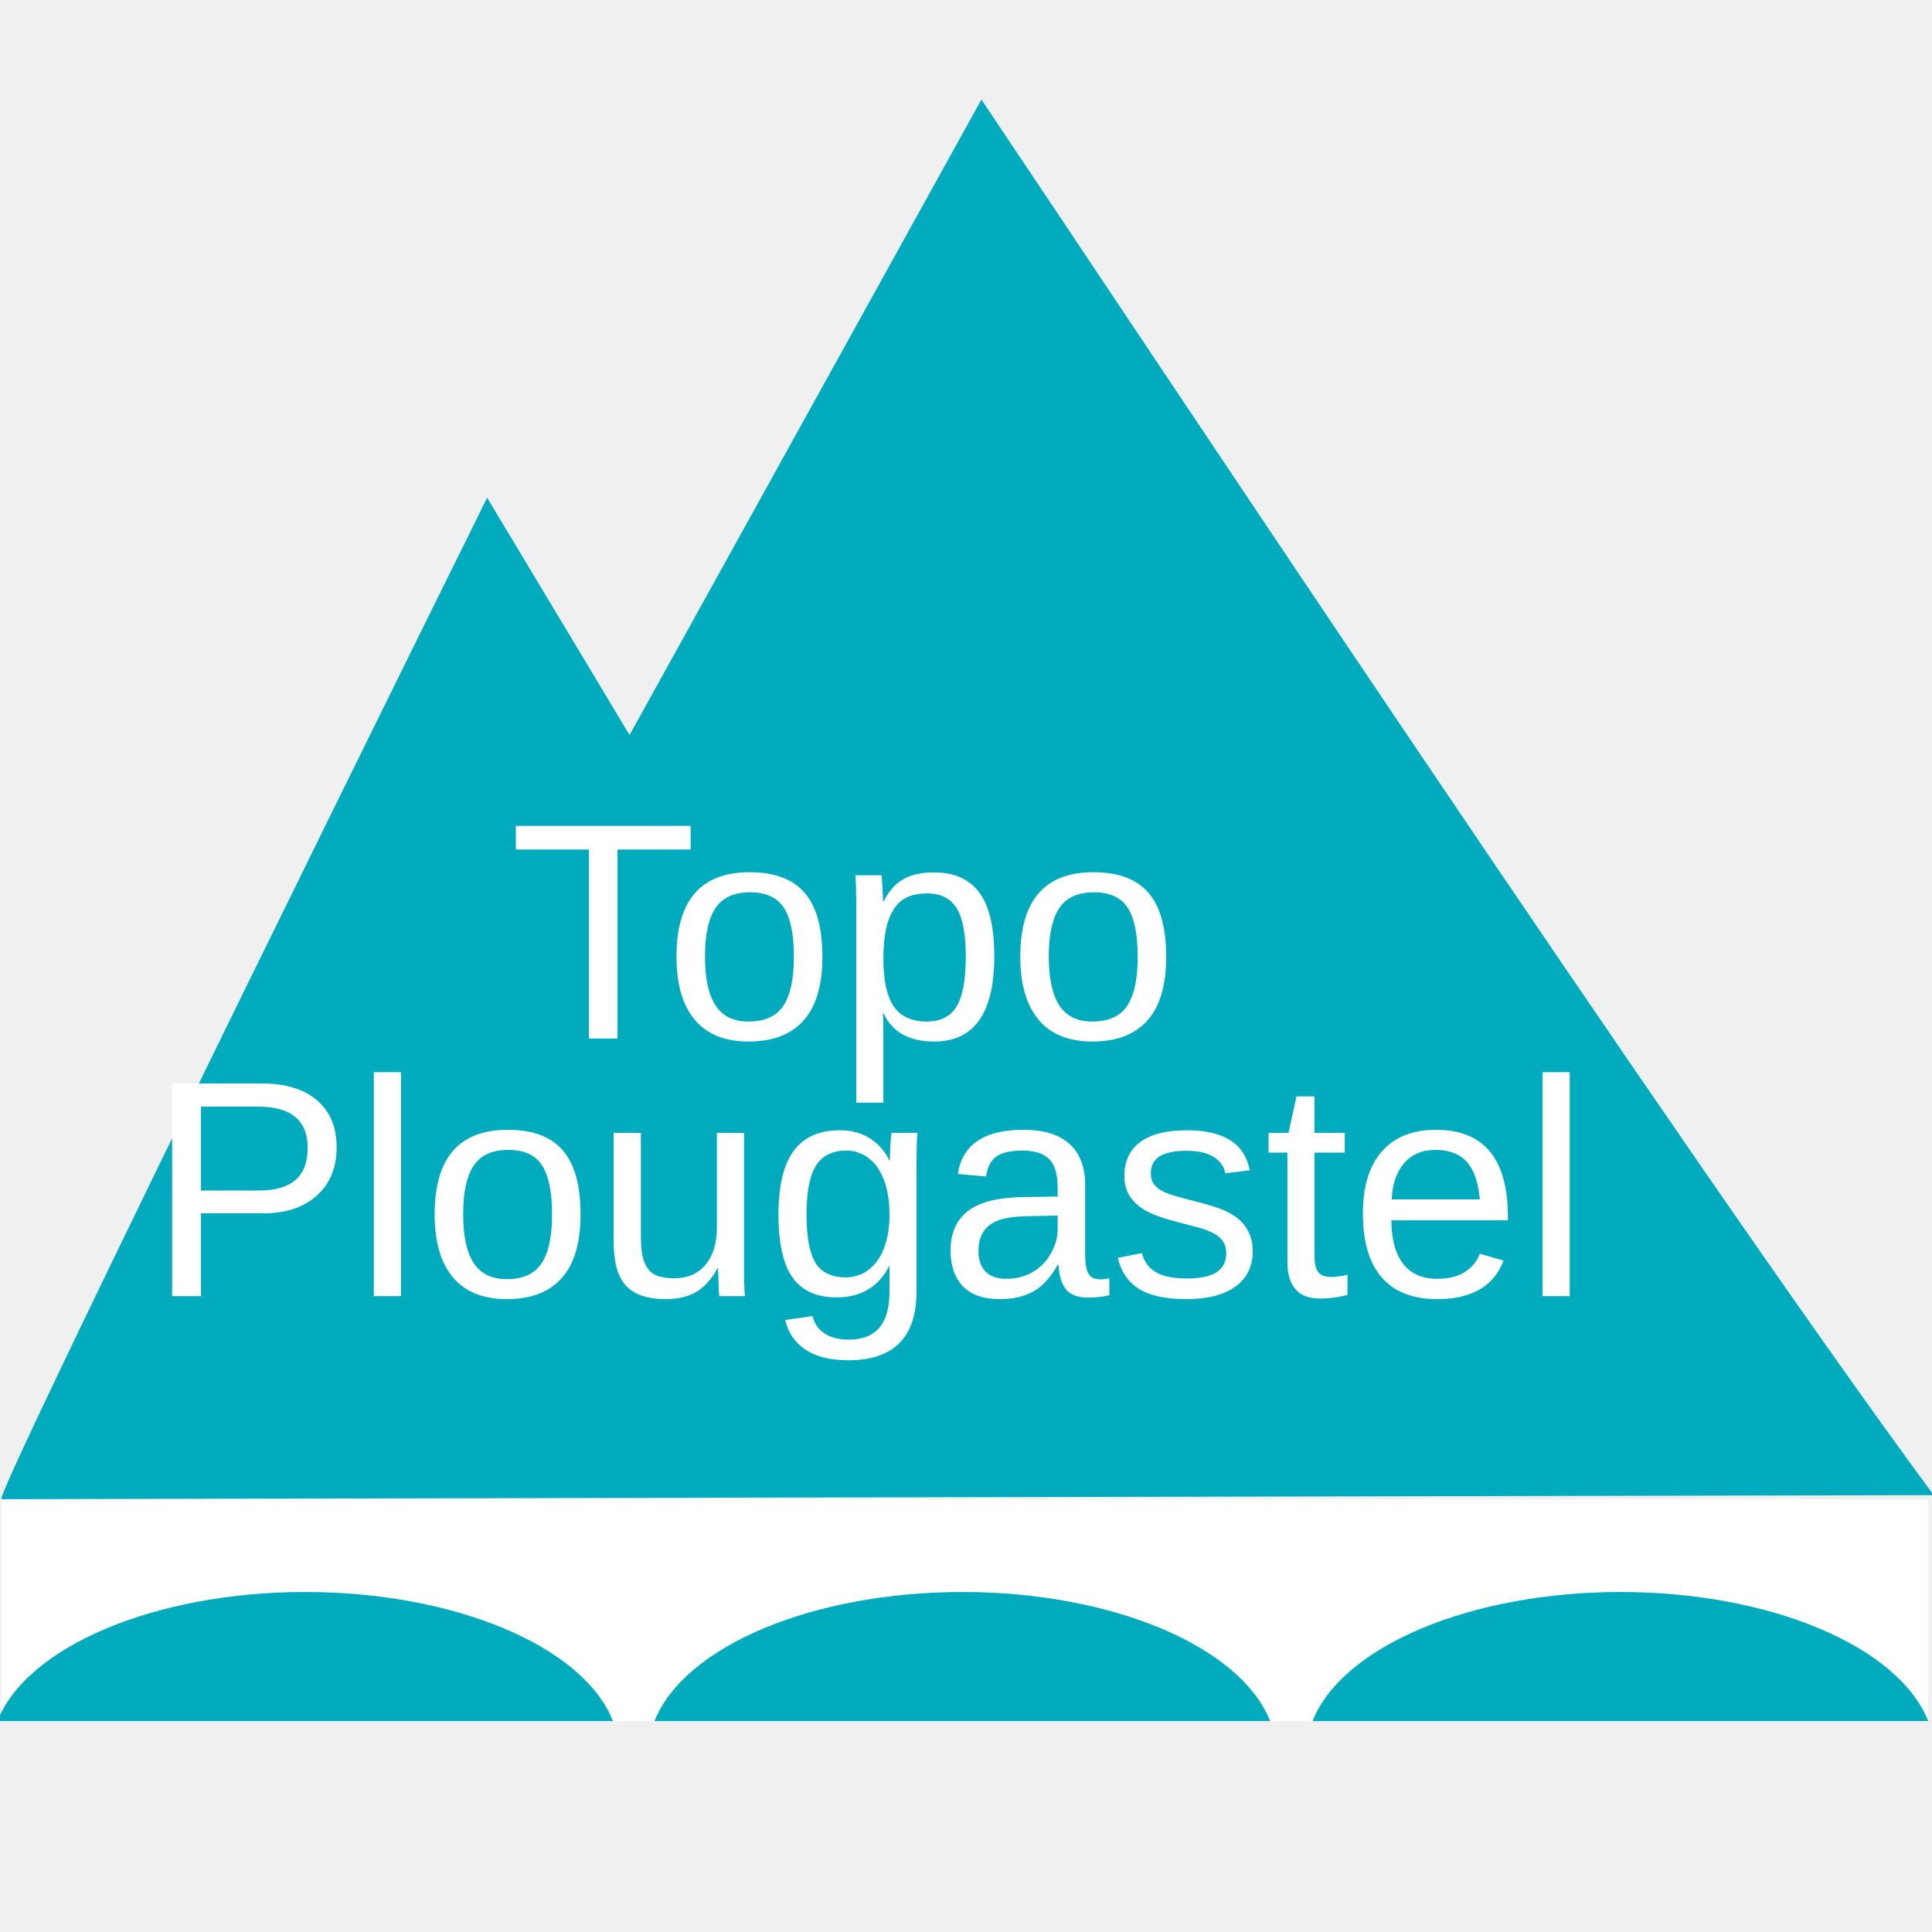
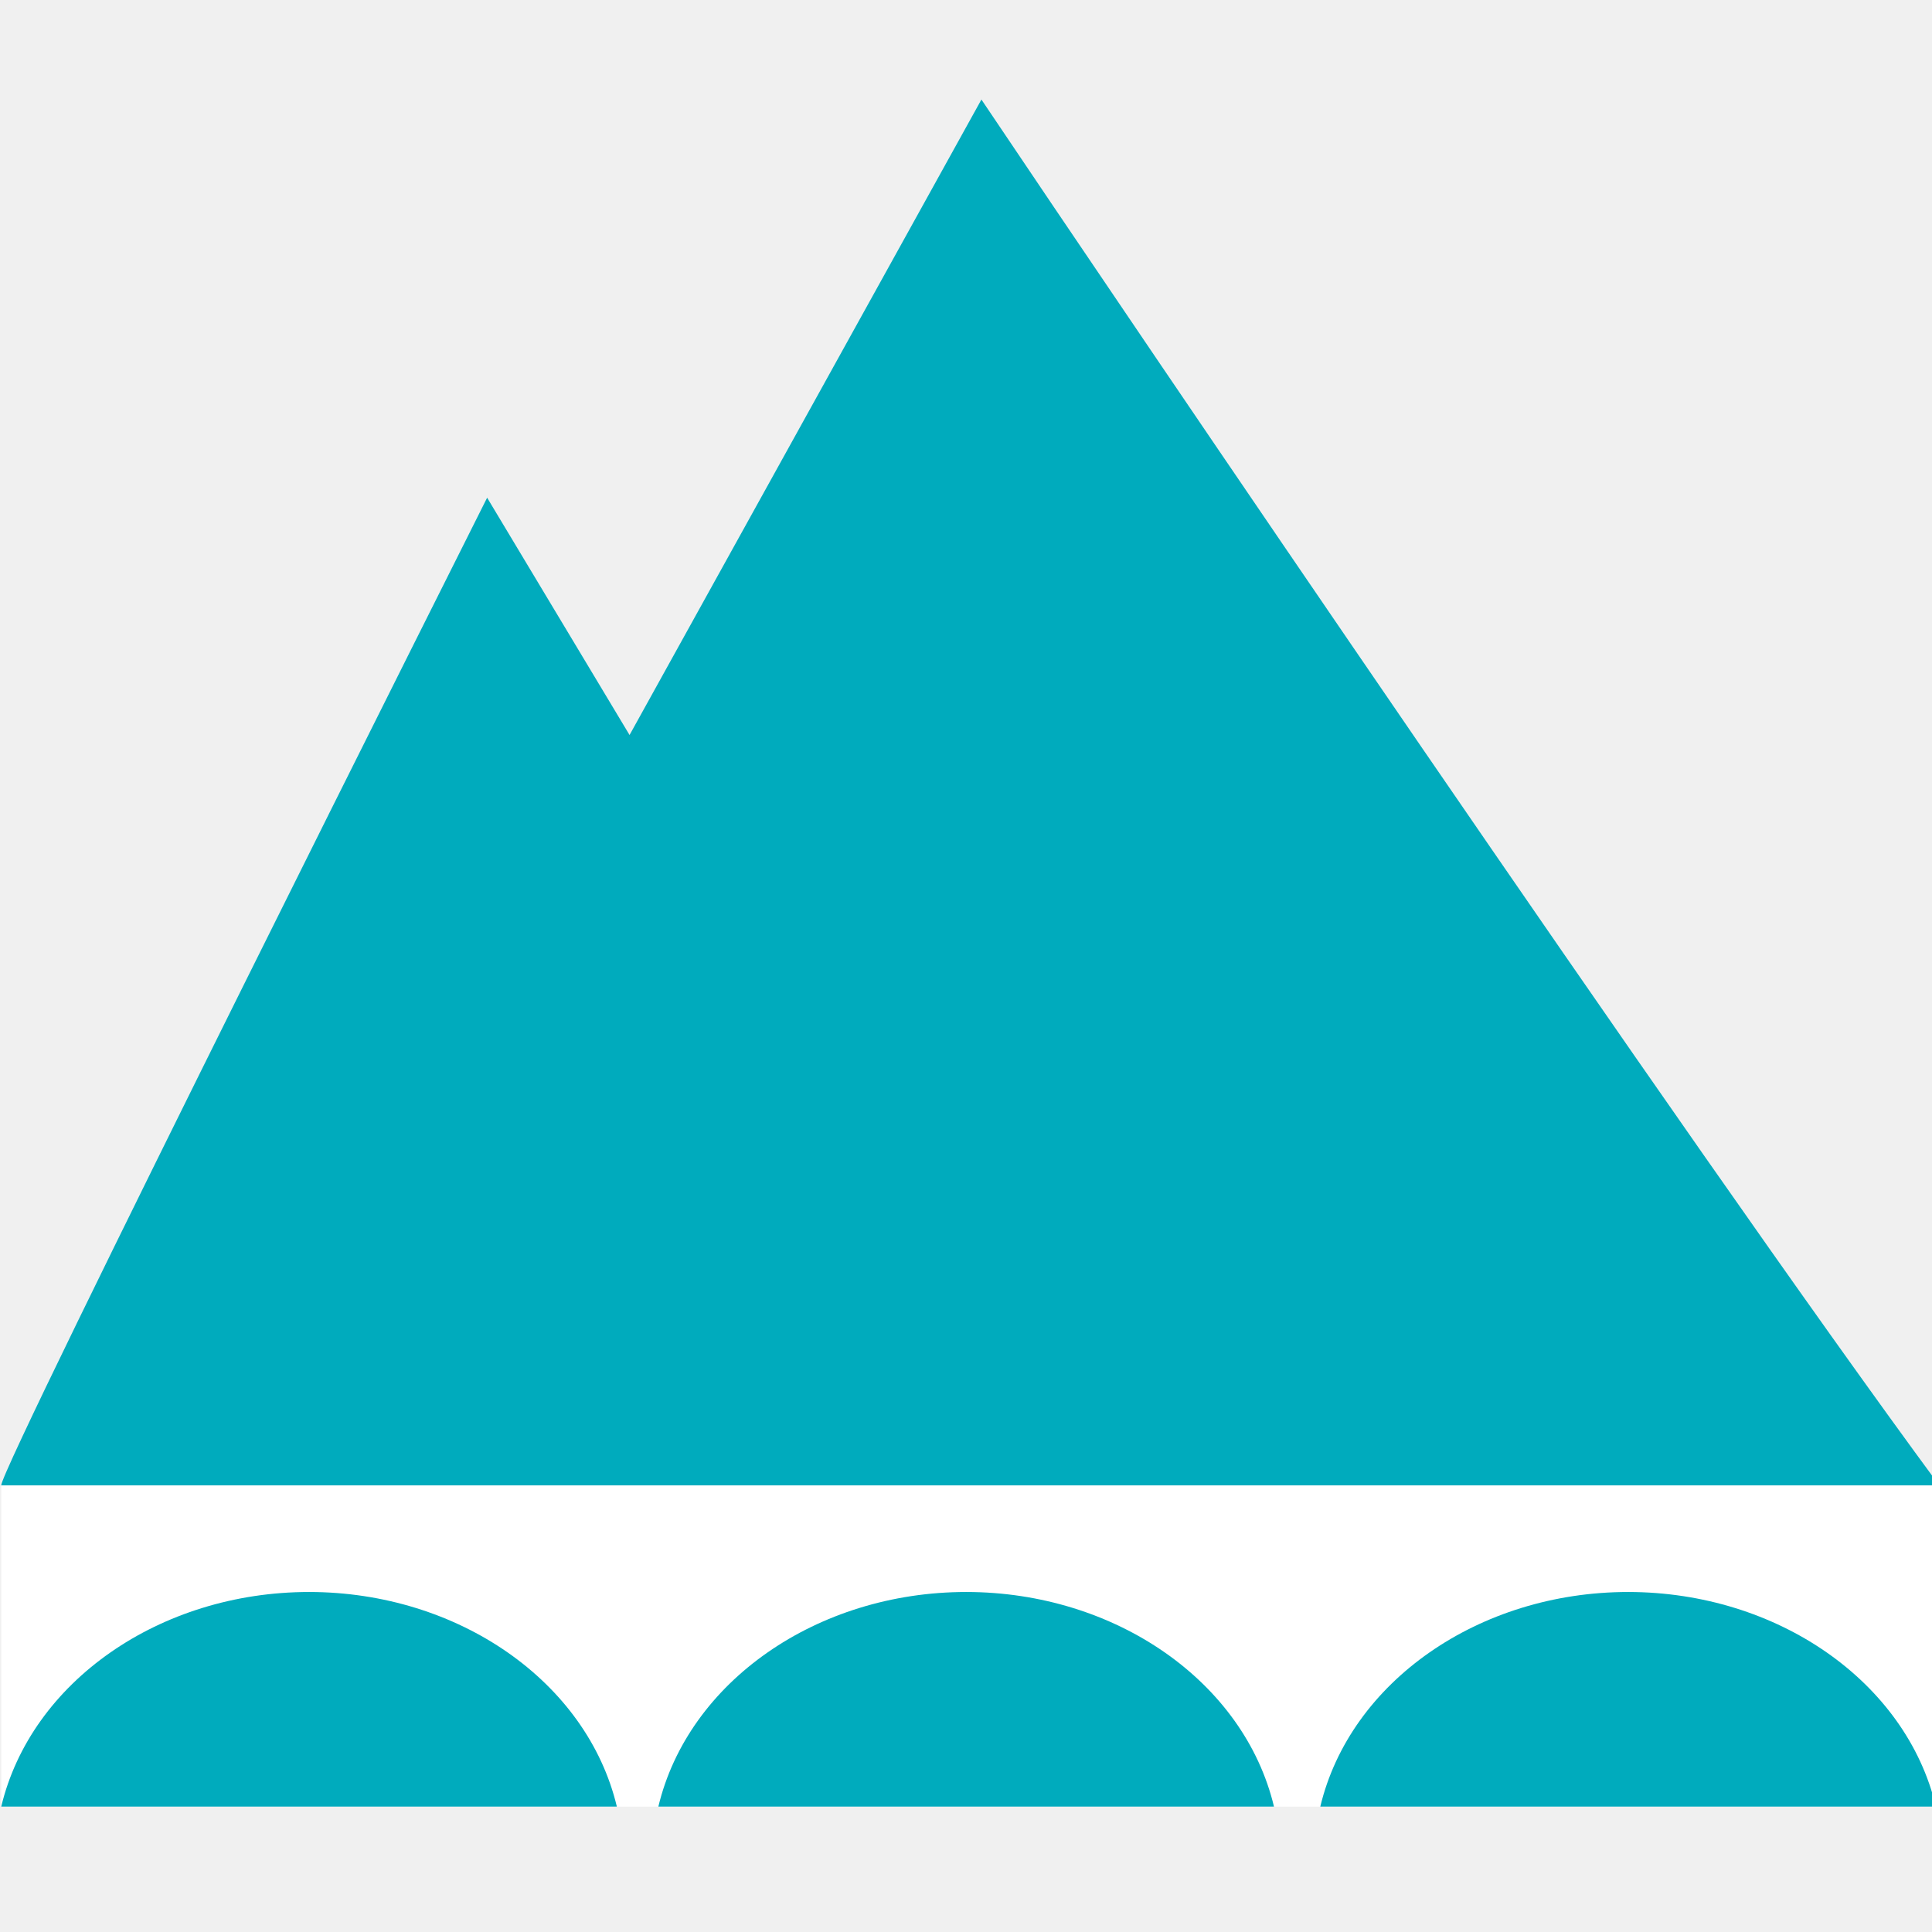
<svg xmlns="http://www.w3.org/2000/svg" width="1000" height="1000" viewBox="0 0 264.583 264.583" version="1.1" id="svg8">
  <defs id="defs2" />
  <g id="layer1" transform="translate(0,-32.41665)">
-     <rect style="fill:#ffffff;stroke-width:0.265;fill-opacity:1" id="rect14" width="263.894" height="30.388" x="0.168" y="237.724" />
-     <path style="fill:#00abbd;stroke-width:0.313;font-variant-east_asian:normal;opacity:1;vector-effect:none;fill-opacity:1;stroke:none;stroke-linecap:butt;stroke-linejoin:miter;stroke-miterlimit:4;stroke-dasharray:none;stroke-dashoffset:0;stroke-opacity:1" d="m 41.816,250.436 a 43.049,22.095 0 0 0 -42.176,17.676 H 83.949 a 43.049,22.095 0 0 0 -42.133,-17.676 z" id="path14" />
-     <path id="path19" d="m 131.808,250.436 a 43.049,22.095 0 0 0 -42.176,17.676 h 84.309 a 43.049,22.095 0 0 0 -42.133,-17.676 z" style="fill:#00abbd;stroke-width:0.313;font-variant-east_asian:normal;opacity:1;vector-effect:none;fill-opacity:1;stroke:none;stroke-linecap:butt;stroke-linejoin:miter;stroke-miterlimit:4;stroke-dasharray:none;stroke-dashoffset:0;stroke-opacity:1" />
-     <path style="fill:#00abbd;stroke-width:0.313;font-variant-east_asian:normal;opacity:1;vector-effect:none;fill-opacity:1;stroke:none;stroke-linecap:butt;stroke-linejoin:miter;stroke-miterlimit:4;stroke-dasharray:none;stroke-dashoffset:0;stroke-opacity:1" d="m 221.928,250.436 a 43.049,22.095 0 0 0 -42.176,17.676 h 84.309 a 43.049,22.095 0 0 0 -42.133,-17.676 z" id="path21" />
-     <path style="opacity:1;vector-effect:none;fill:#00abbd;fill-opacity:1;stroke:none;stroke-width:0.313;stroke-linecap:butt;stroke-linejoin:miter;stroke-miterlimit:4;stroke-dasharray:none;stroke-dashoffset:0;stroke-opacity:1" d="m 0.168,237.724 c 0,-2.754 66.544,-137.147 66.544,-137.147 l 19.504,32.497 48.187,-87.025 C 154.471,75.92 230.238,190.265 264.815,237.173" id="path836" />
-     <text xml:space="preserve" style="font-style:normal;font-weight:normal;font-size:12.914px;line-height:1.25;font-family:sans-serif;letter-spacing:0px;word-spacing:0px;fill:#ffffff;fill-opacity:1;stroke:none;stroke-width:0.323;stroke-miterlimit:4;stroke-dasharray:none;stroke-opacity:1" x="127.342" y="174.643" id="text854">
-       <tspan id="tspan852" x="127.342" y="174.643" style="font-style:normal;font-variant:normal;font-weight:normal;font-stretch:normal;font-size:42.333px;line-height:1;font-family:'Liberation Sans';-inkscape-font-specification:'Liberation Sans, Normal';font-variant-ligatures:normal;font-variant-caps:normal;font-variant-numeric:normal;font-feature-settings:normal;text-align:center;writing-mode:lr-tb;text-anchor:middle;fill:#ffffff;stroke:none;stroke-width:0.323;stroke-miterlimit:4;stroke-dasharray:none;stroke-opacity:1">Topo</tspan>
-       <tspan x="127.342" y="209.921" style="font-style:normal;font-variant:normal;font-weight:normal;font-stretch:normal;font-size:42.333px;line-height:1;font-family:'Liberation Sans';-inkscape-font-specification:'Liberation Sans, Normal';font-variant-ligatures:normal;font-variant-caps:normal;font-variant-numeric:normal;font-feature-settings:normal;text-align:center;writing-mode:lr-tb;text-anchor:middle;fill:#ffffff;stroke:none;stroke-width:0.323;stroke-miterlimit:4;stroke-dasharray:none;stroke-opacity:1" id="tspan856">Plougastel</tspan>
-     </text>
+     <rect style="opacity:1;vector-effect:none;fill:#ffffff;fill-opacity:1;stroke:none;stroke-width:0.321;stroke-linecap:butt;stroke-linejoin:miter;stroke-miterlimit:4;stroke-dasharray:none;stroke-dashoffset:0;stroke-opacity:1" id="rect11" width="265.406" height="43.996" x="0.168" y="235.834" ry="0" />
+     <path style="opacity:1;vector-effect:none;fill:#00abbd;fill-opacity:1;stroke:none;stroke-width:0.404;stroke-linecap:butt;stroke-linejoin:miter;stroke-miterlimit:4;stroke-dasharray:none;stroke-dashoffset:0;stroke-opacity:1" d="M 42.345,250.436 A 43.049,36.742 0 0 0 0.169,279.83 H 84.478 A 43.049,36.742 0 0 0 42.345,250.436 Z" id="path14" />
+     <path id="path19" d="M 132.337,250.436 A 43.049,36.742 0 0 0 90.16,279.83 H 174.47 A 43.049,36.742 0 0 0 132.337,250.436 Z" style="opacity:1;vector-effect:none;fill:#00abbd;fill-opacity:1;stroke:none;stroke-width:0.404;stroke-linecap:butt;stroke-linejoin:miter;stroke-miterlimit:4;stroke-dasharray:none;stroke-dashoffset:0;stroke-opacity:1" />
+     <path style="opacity:1;vector-effect:none;fill:#00abbd;fill-opacity:1;stroke:none;stroke-width:0.404;stroke-linecap:butt;stroke-linejoin:miter;stroke-miterlimit:4;stroke-dasharray:none;stroke-dashoffset:0;stroke-opacity:1" d="m 222.987,250.436 a 43.049,36.742 0 0 0 -42.176,29.393 h 84.309 a 43.049,36.742 0 0 0 -42.133,-29.393 z" id="path21" />
+     <path style="opacity:1;vector-effect:none;fill:#00abbd;fill-opacity:1;stroke:none;stroke-width:0.313;stroke-linecap:butt;stroke-linejoin:miter;stroke-miterlimit:4;stroke-dasharray:none;stroke-dashoffset:0;stroke-opacity:1" d="m 0.168,235.834 c 0,-2.754 66.544,-135.257 66.544,-135.257 l 19.504,32.497 48.187,-87.025 C 154.471,75.92 230.996,188.926 265.573,235.834" id="path836" />
  </g>
</svg>
